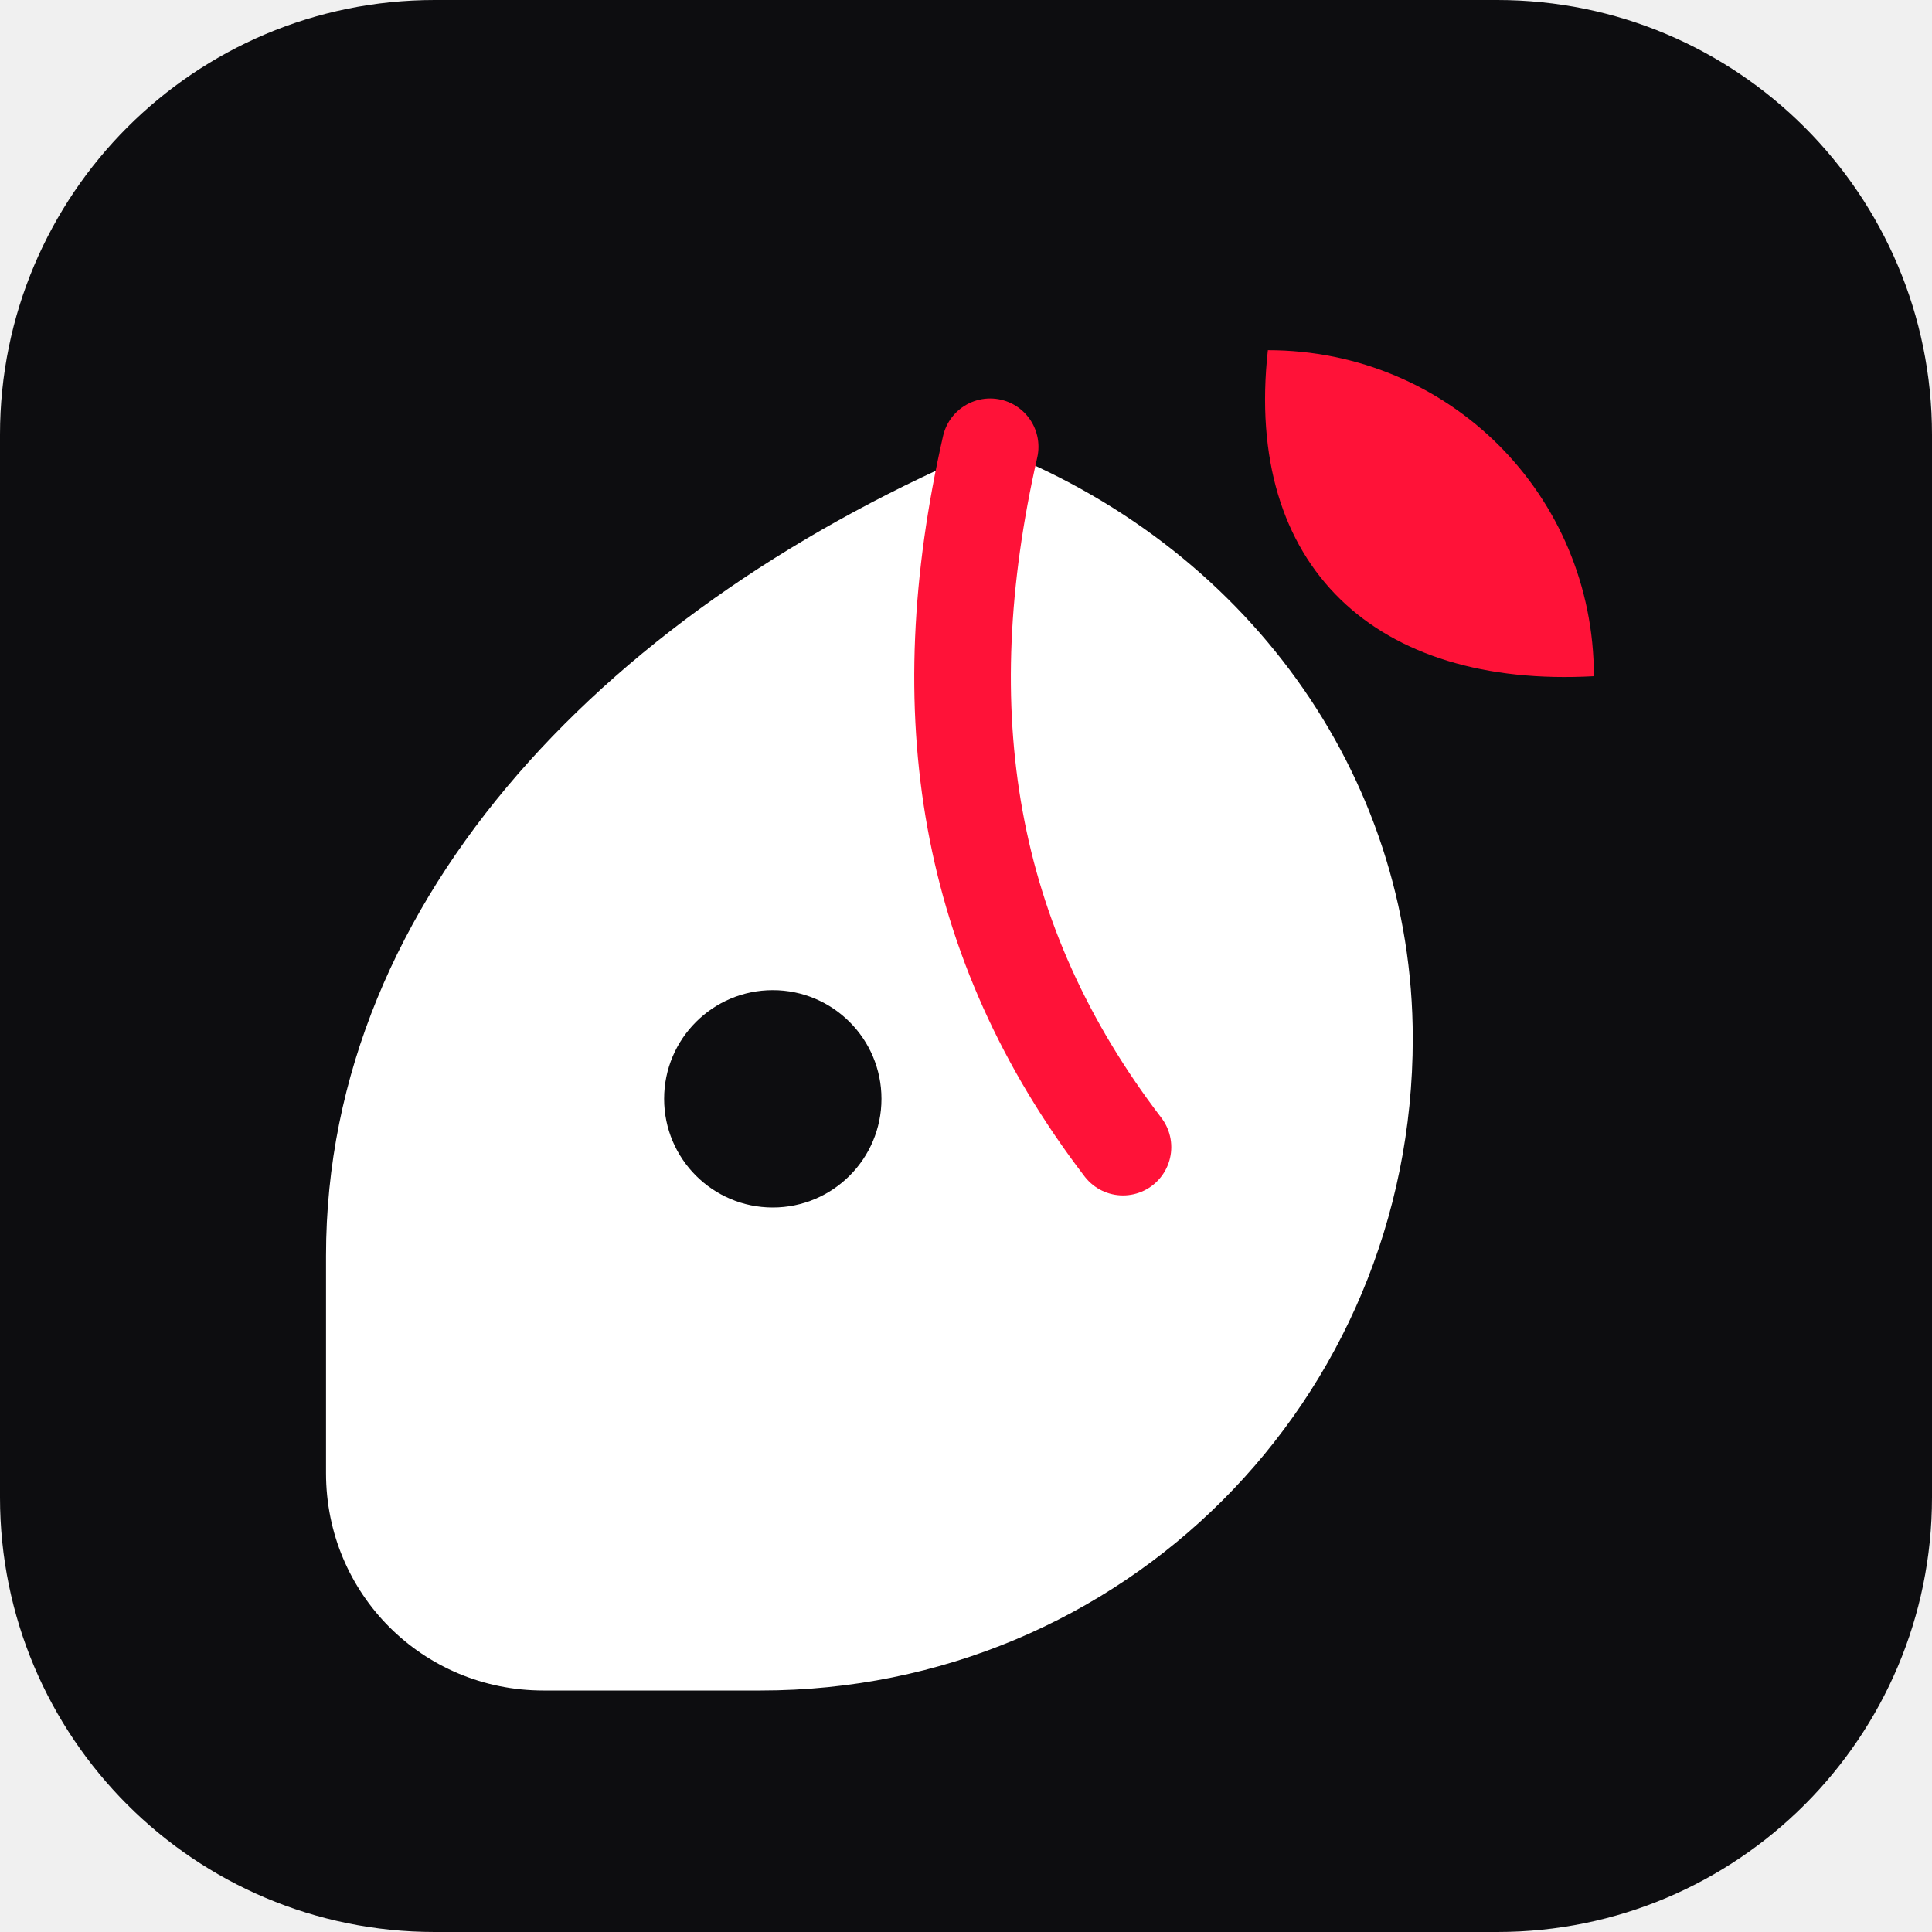
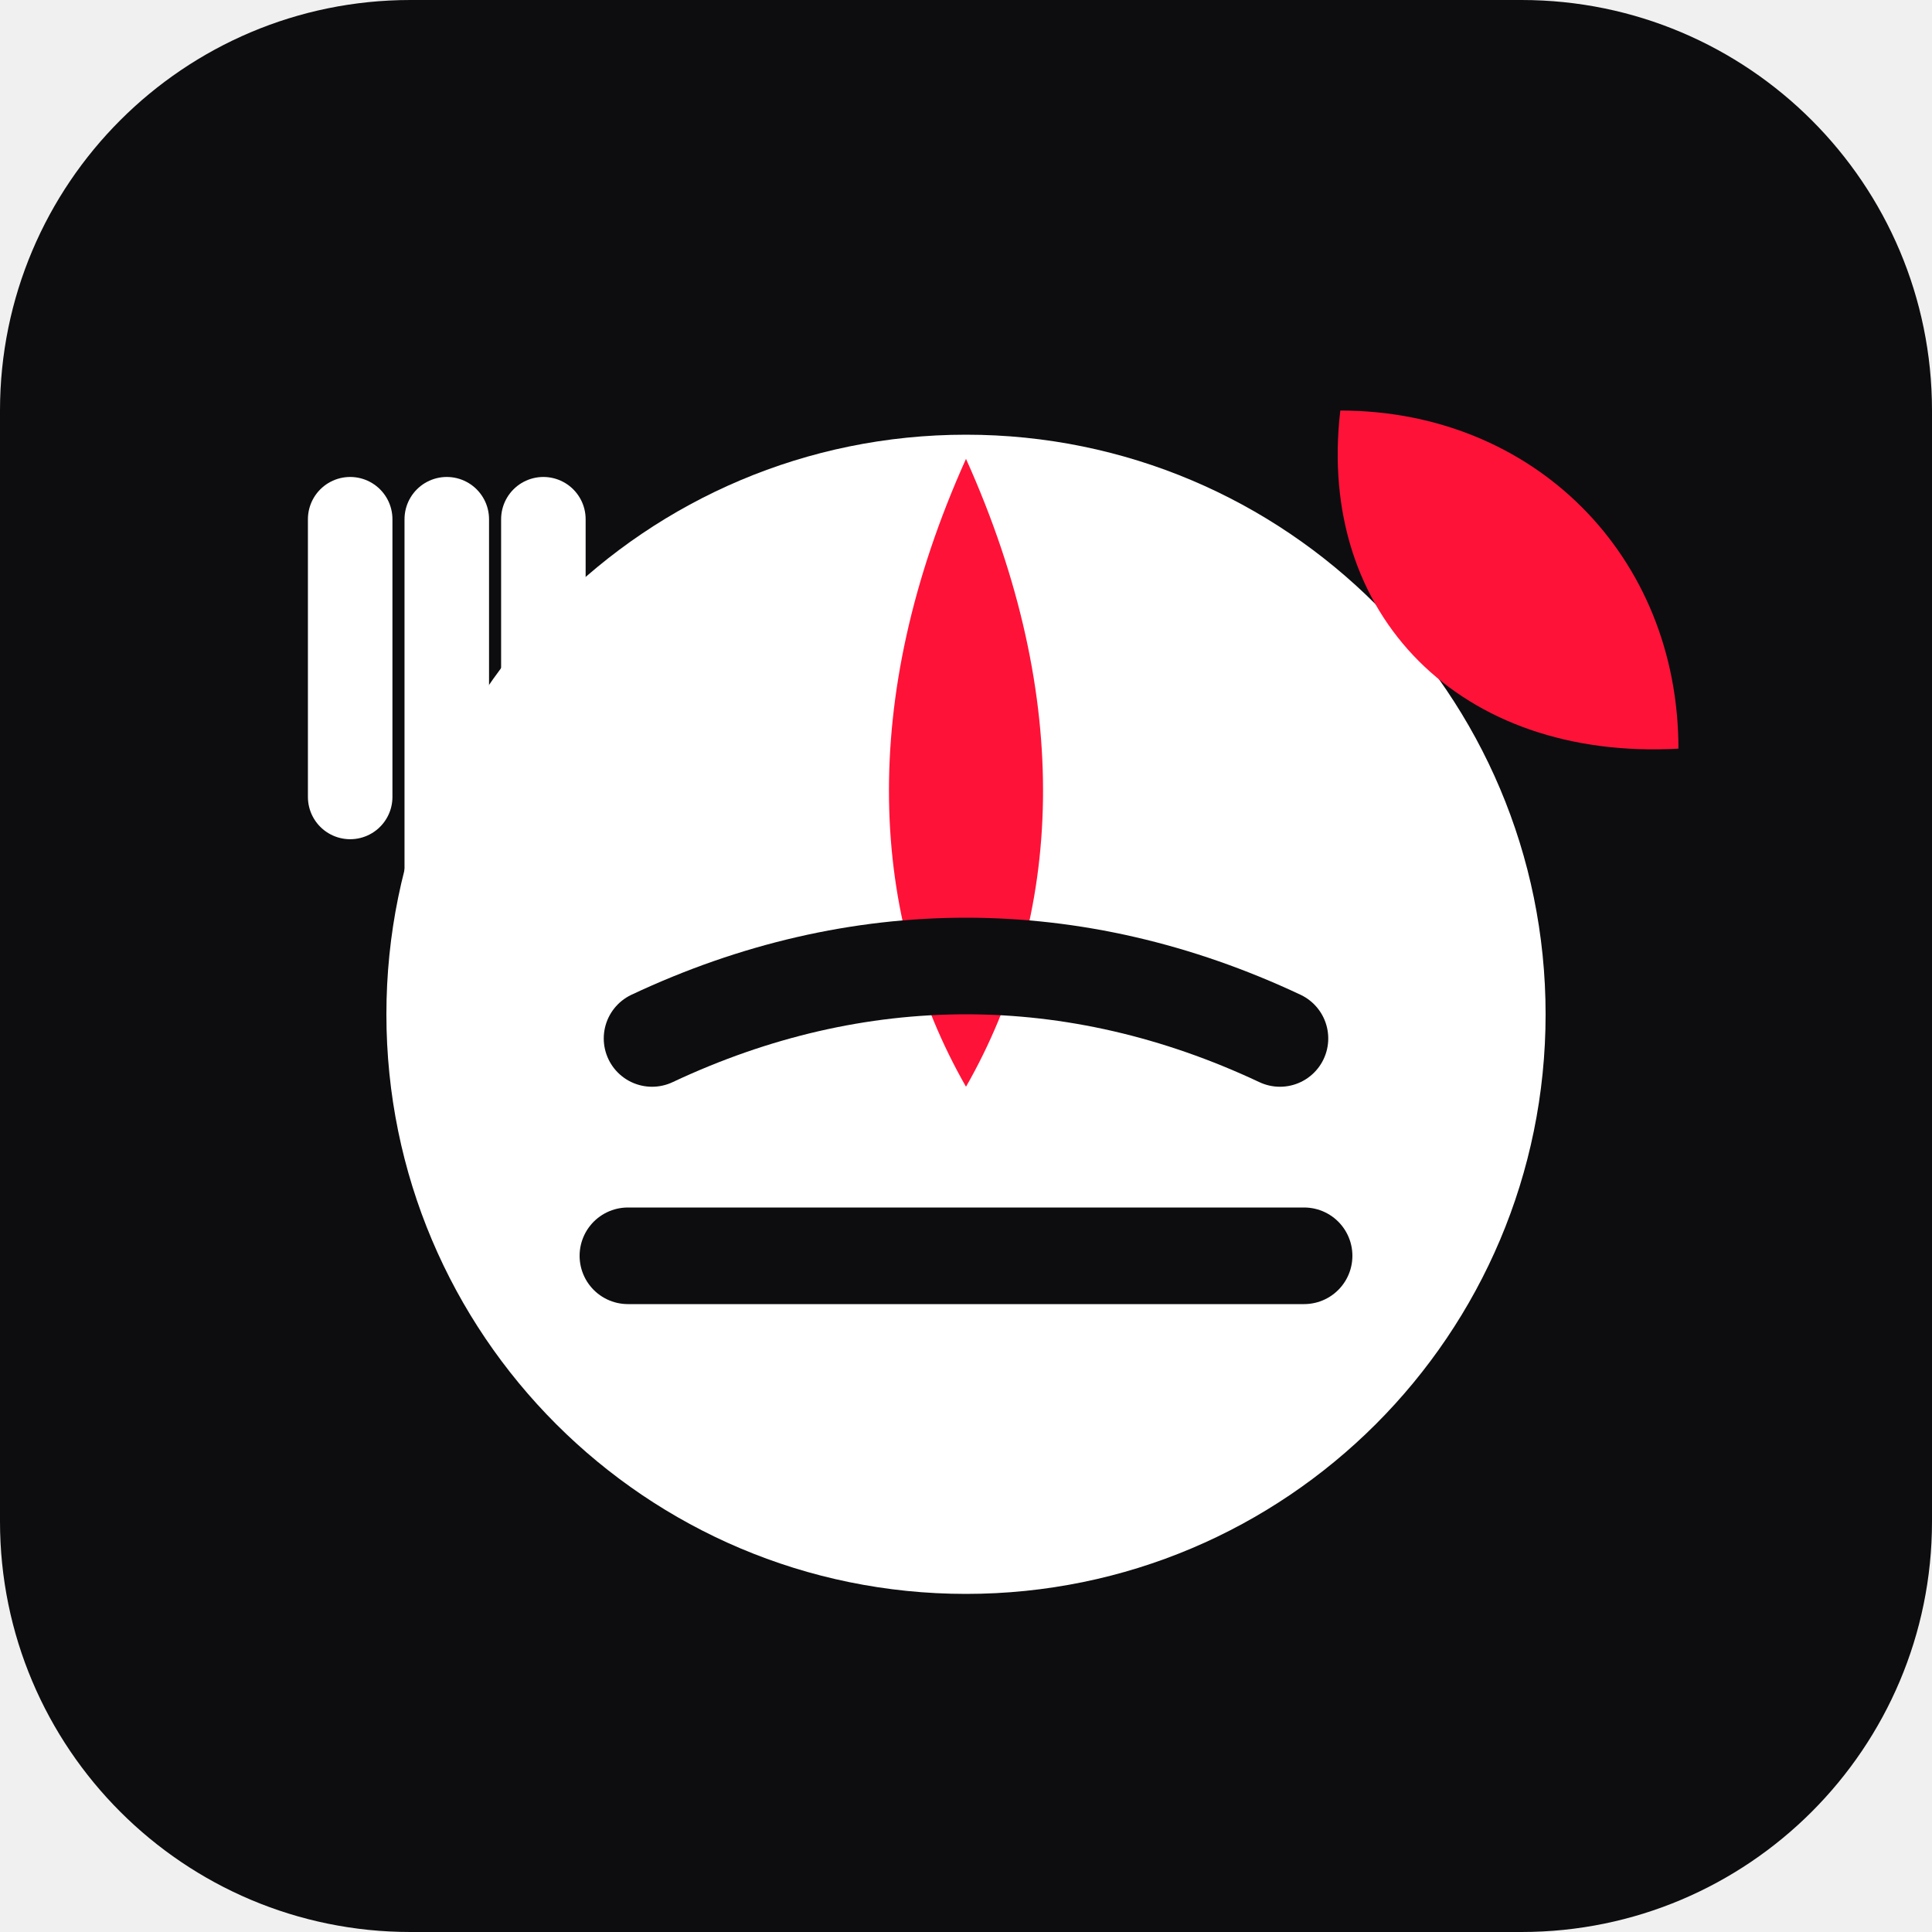
<svg xmlns="http://www.w3.org/2000/svg" viewBox="0 0 160 160" role="img" aria-label="Alimentacion">
-   <rect width="160" height="160" rx="36" fill="#0d0d10" />
-   <path d="M82 37c21 8 35 27 35 49 0 30-24 54-54 54H45c-10 0-18-8-18-18V104c0-30 24-54 55-67z" fill="#fff" />
-   <path d="M82 37c-5 22-2 41 11 58" fill="none" stroke="#ff1238" stroke-width="8" stroke-linecap="round" />
-   <path d="M105 29c15 0 27 12 27 27-18 1-29-9-27-27z" fill="#ff1238" />
-   <circle cx="64" cy="91" r="9" fill="#0d0d10" />
+   <rect width="160" height="160" rx="34" fill="#0d0d10" />
+   <circle cx="80" cy="84" r="48" fill="#fff" />
+   <path d="M80 38c-9 20-8 38 0 52 8-14 9-32 0-52z" fill="#ff1238" />
+   <path d="M54 86c17-8 35-8 52 0" fill="none" stroke="#0d0d10" stroke-width="8" stroke-linecap="round" />
+   <path d="M52 104h56" stroke="#0d0d10" stroke-width="8" stroke-linecap="round" />
+   <path d="M111 34c16 0 28 12 28 28-18 1-30-11-28-28z" fill="#ff1238" />
+   <path d="M37 43v50M29 43v23M45 43v23" stroke="#fff" stroke-width="7" stroke-linecap="round" />
</svg>
